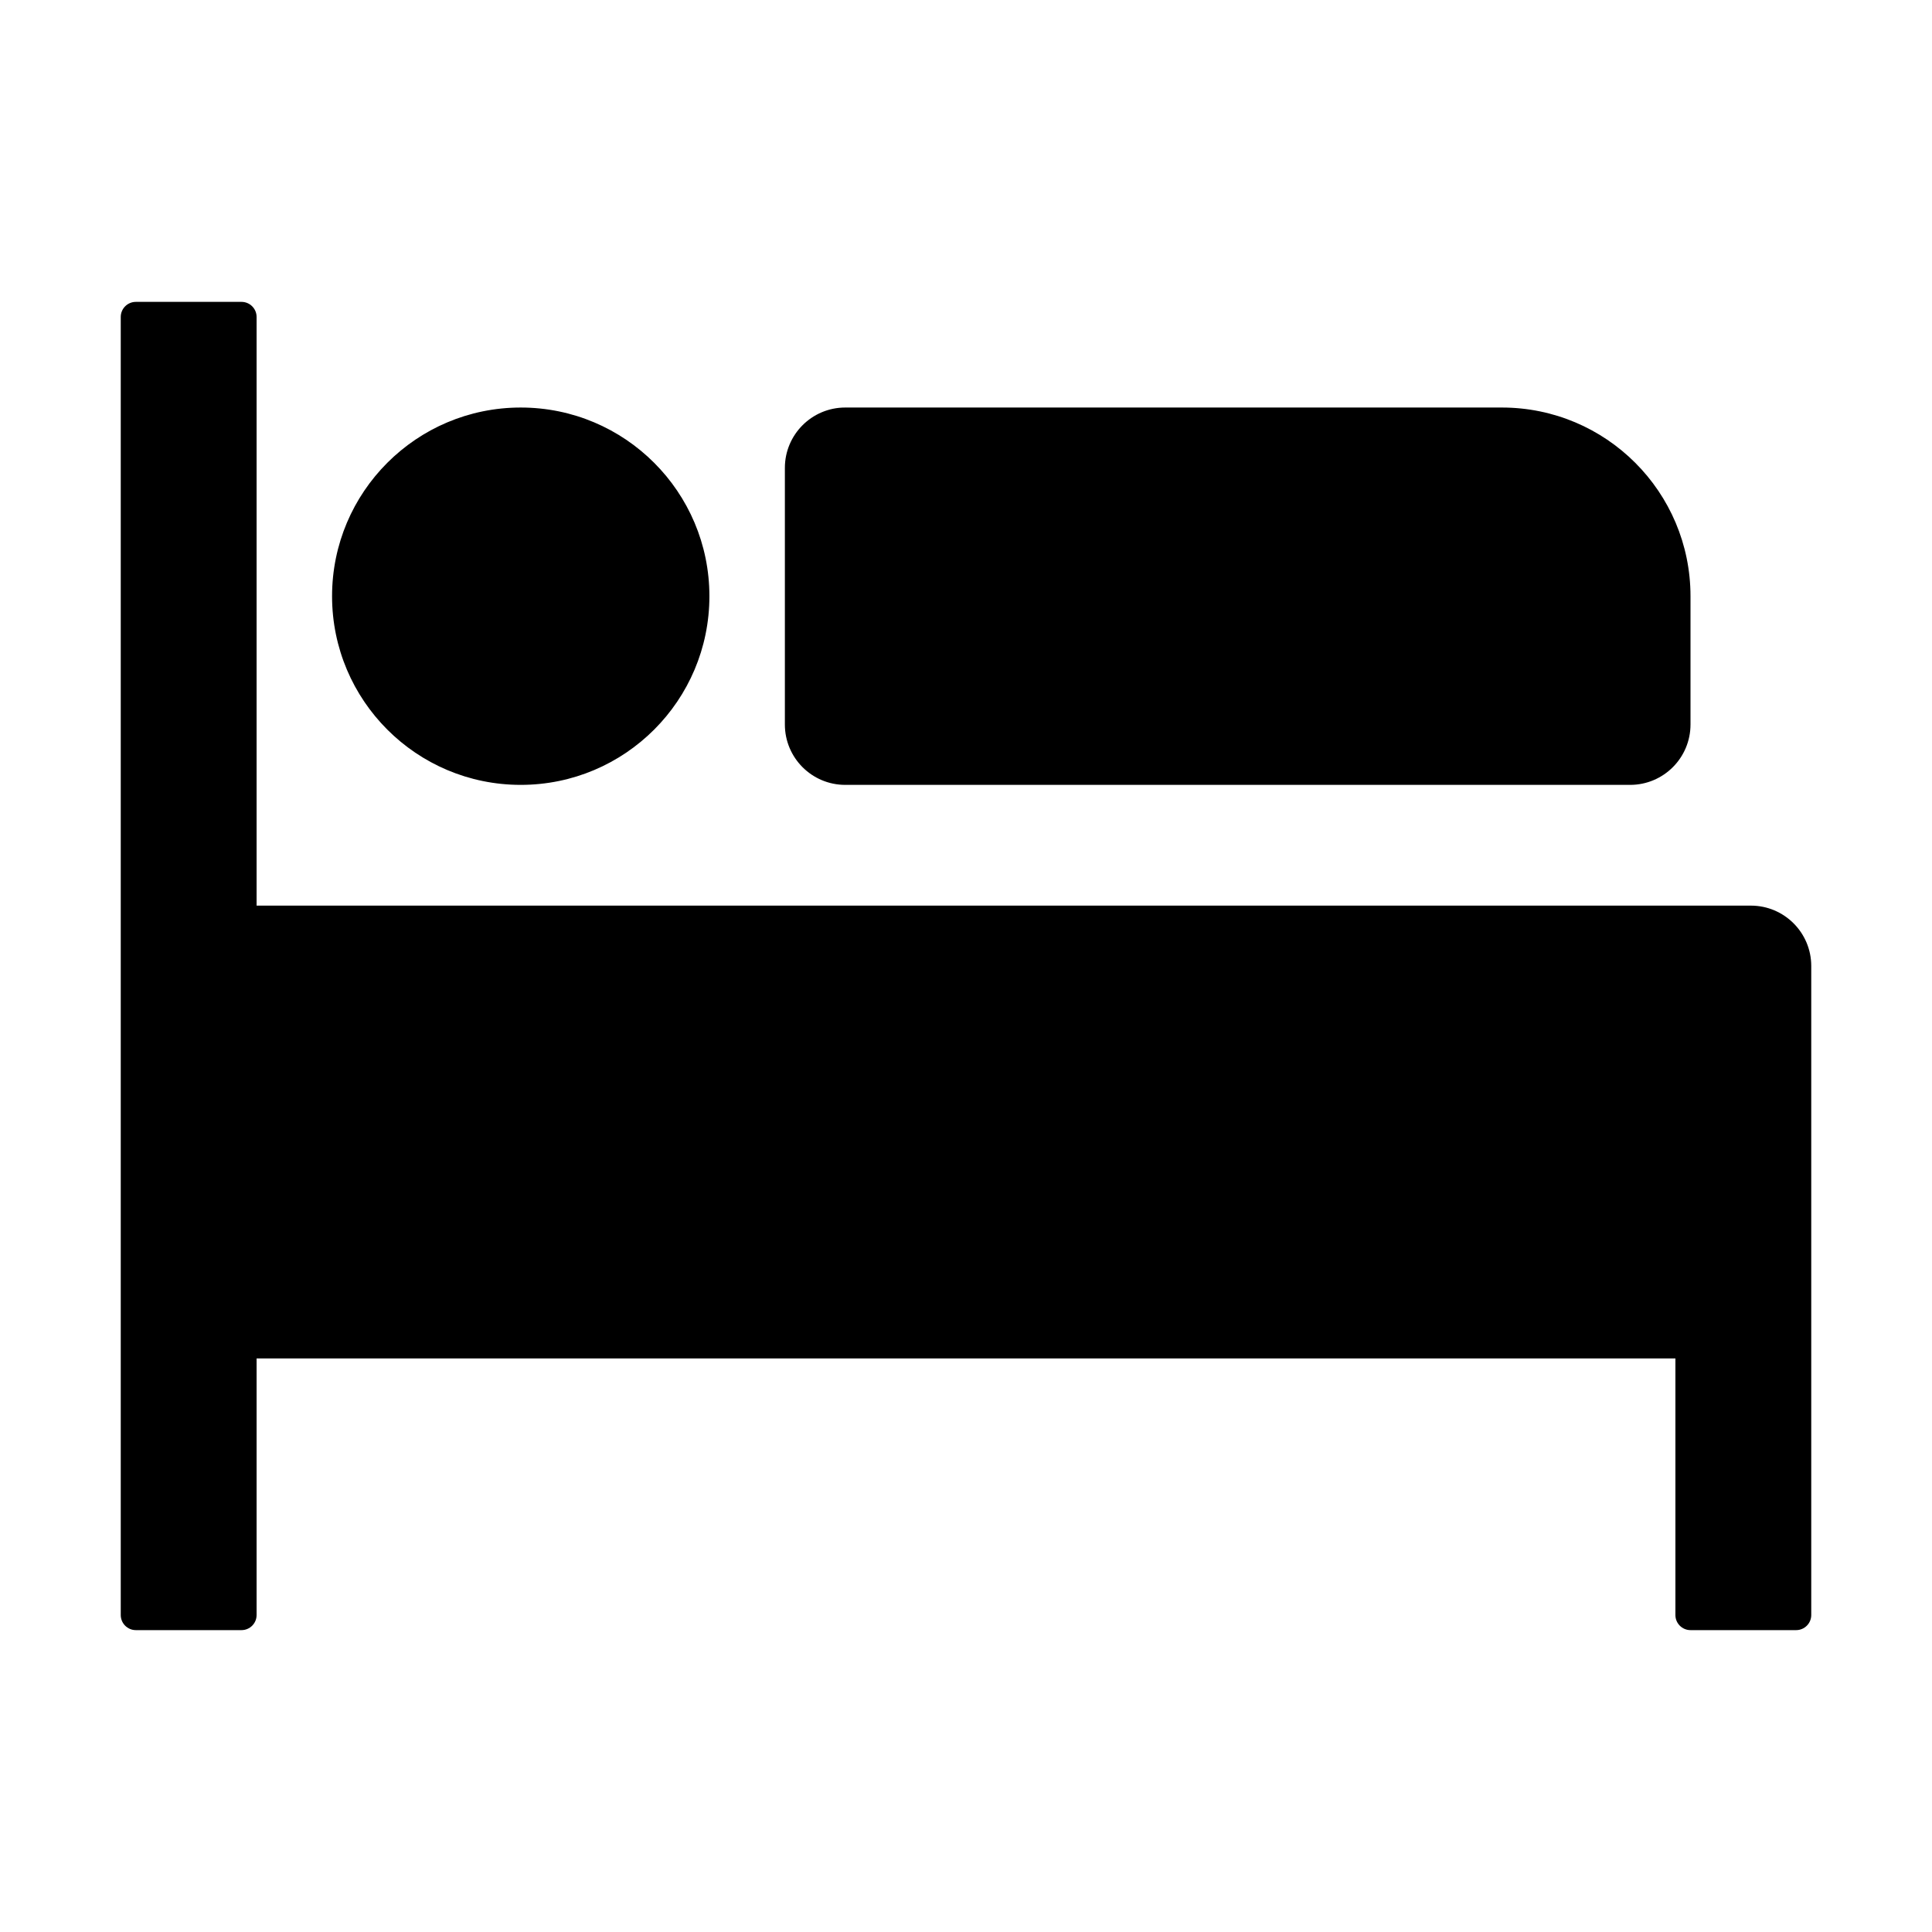
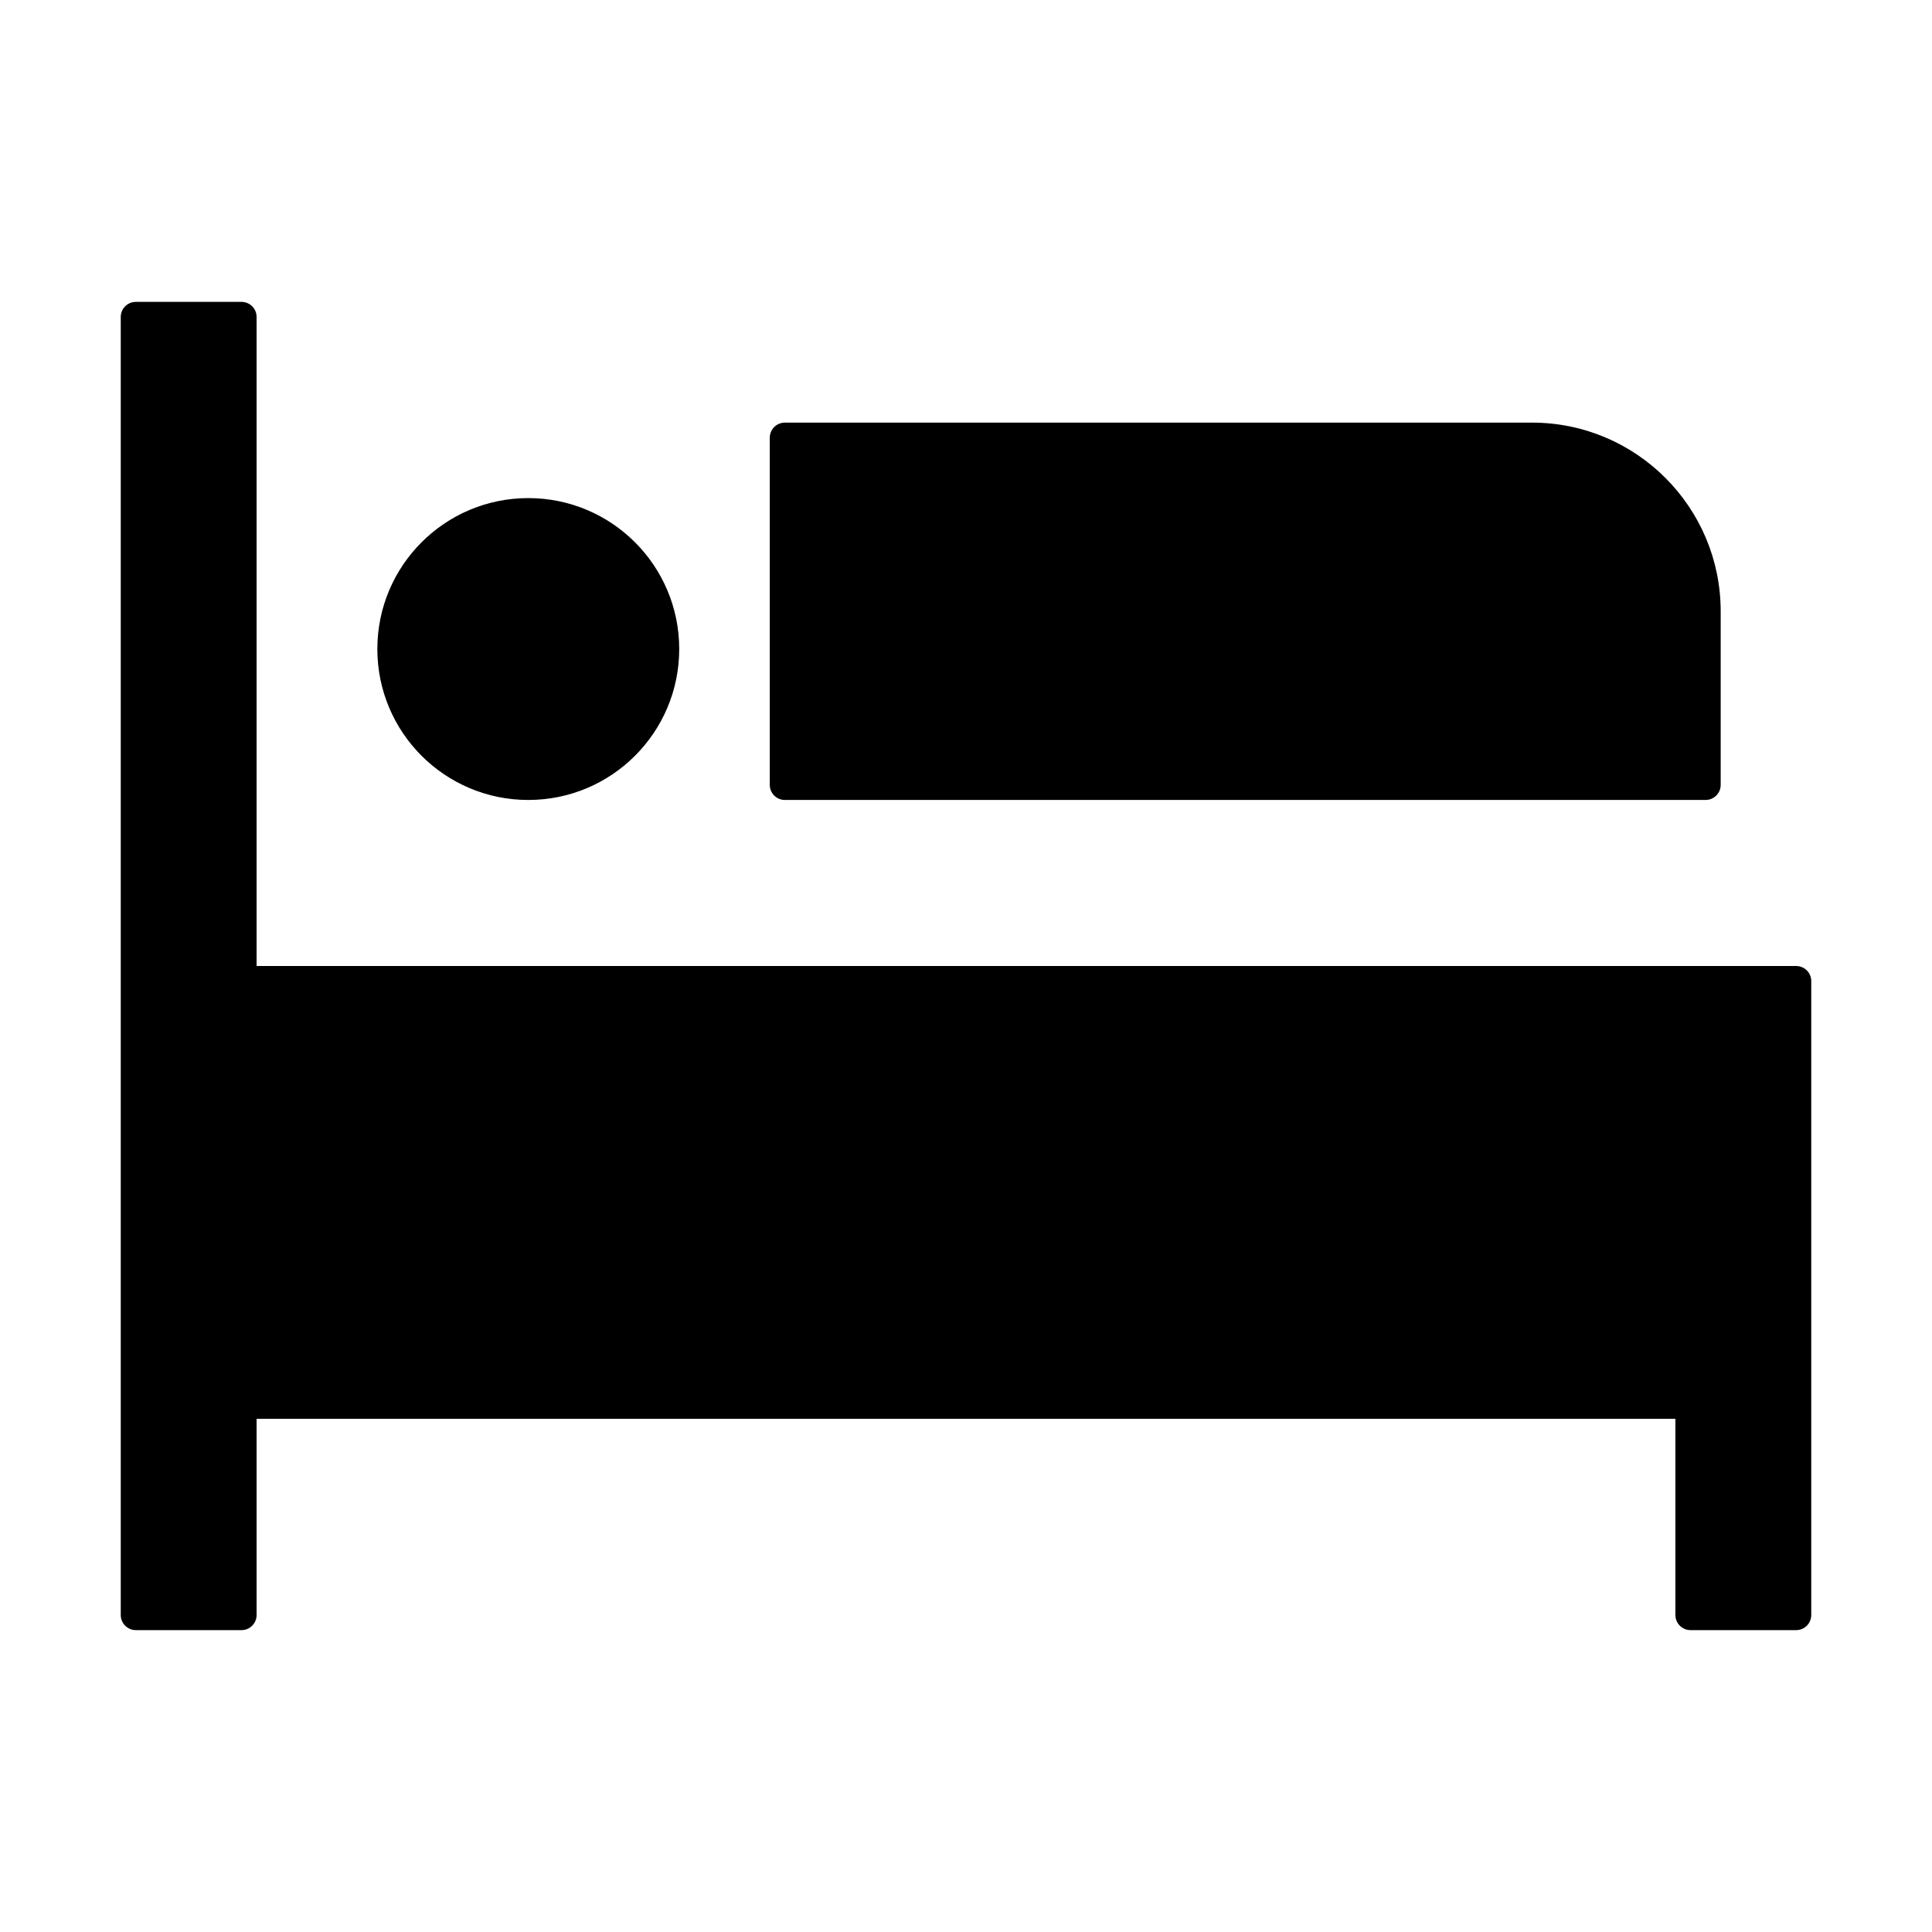
- <svg xmlns="http://www.w3.org/2000/svg" t="1666017206047" class="icon" viewBox="0 0 1024 1024" version="1.1" p-id="1412" width="200" height="200">
-   <path d="M928 480c17.673 0 32 14.327 32 32v344a8 8 0 0 1-8 8h-56a8 8 0 0 1-8-8V720H136v136a8 8 0 0 1-8 8H72a8 8 0 0 1-8-8V168a8 8 0 0 1 8-8h56a8 8 0 0 1 8 8v312h792zM276 216c55.228 0 100 44.772 100 100s-44.772 100-100 100-100-44.772-100-100 44.772-100 100-100z m520 0c55.228 0 100 44.772 100 100v68c0 17.673-14.327 32-32 32H448c-17.673 0-32-14.327-32-32V248c0-17.673 14.327-32 32-32h348z" p-id="1413" />
+ <svg xmlns="http://www.w3.org/2000/svg" t="1678346784587" class="icon" viewBox="0 0 1024 1024" version="1.1" p-id="1492" width="200" height="200">
+   <path d="M128 160c4.416 0 8 3.584 8 8v344h816c4.416 0 8 3.584 8 8v336a8 8 0 0 1-8 8h-56a8 8 0 0 1-8-8V752H136v104a8 8 0 0 1-8 8H72a8 8 0 0 1-8-8V168c0-4.416 3.584-8 8-8h56z m152 104a80 80 0 1 1 0 160 80 80 0 0 1 0-160z m532.032-40C867.2 224 912 268.8 912 324.032V416a8 8 0 0 1-8 8H416a8 8 0 0 1-8-8V232c0-4.416 3.584-8 8-8h396.032z" p-id="1493" />
</svg>
